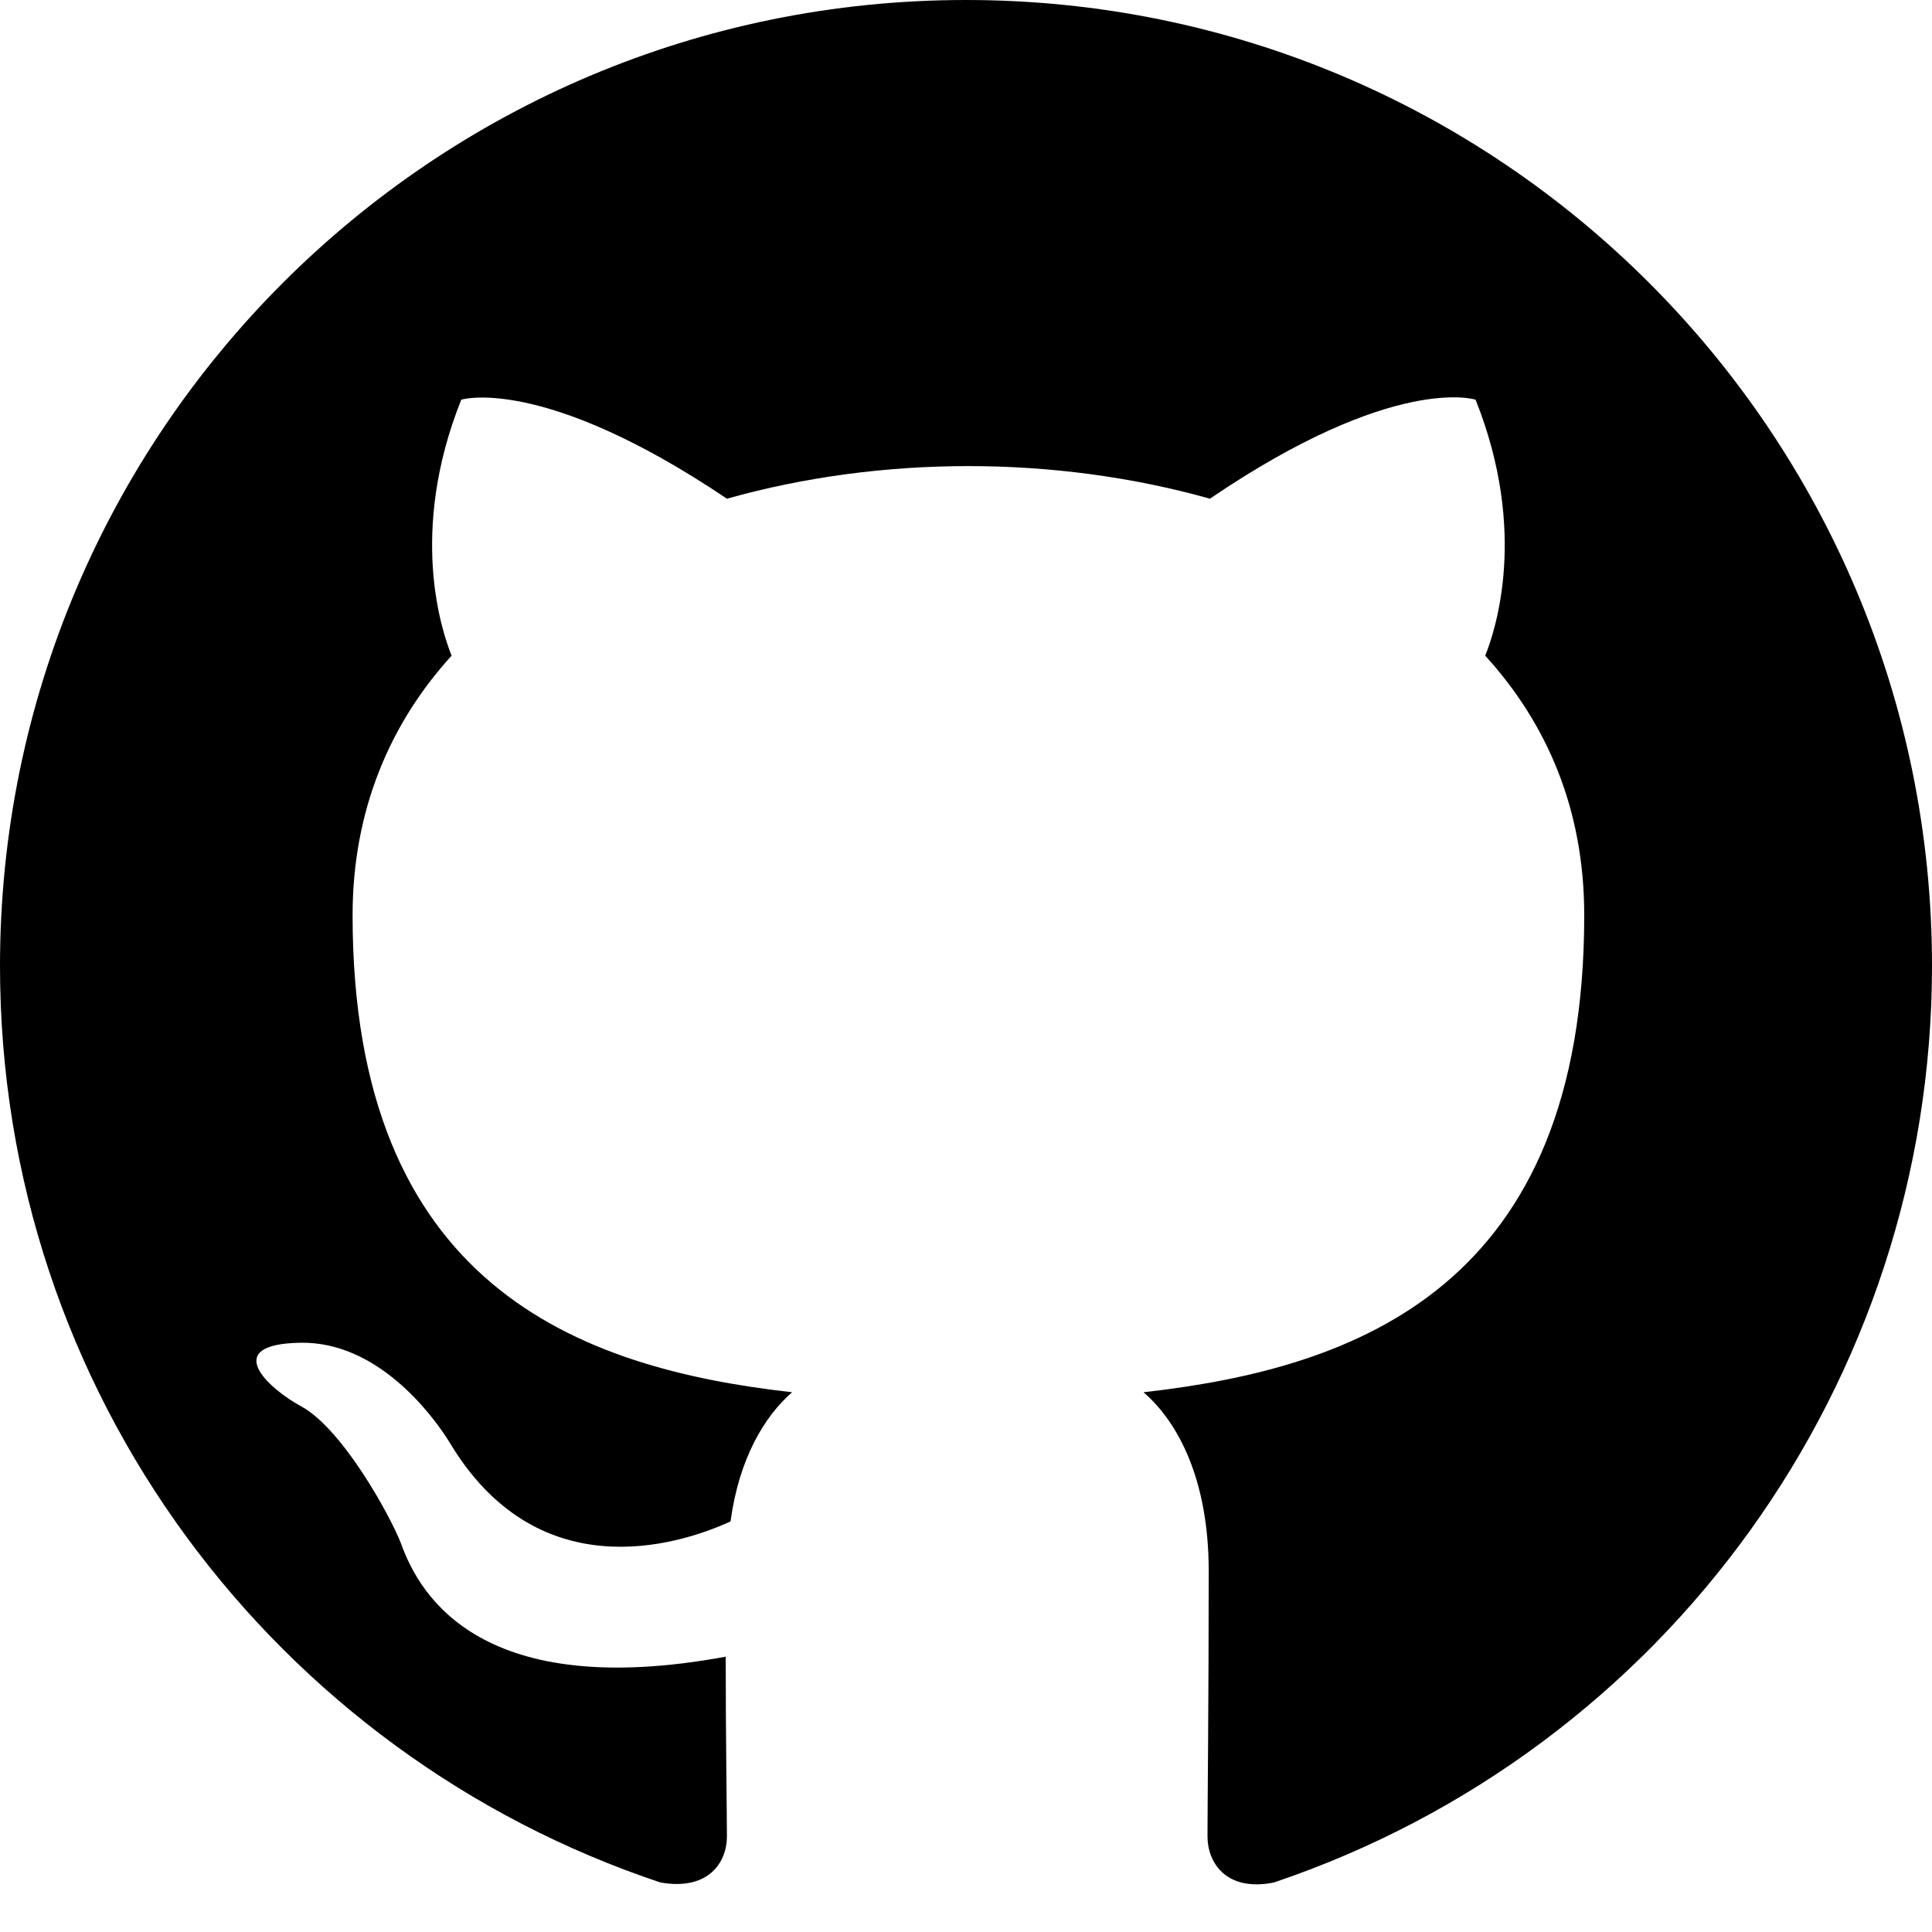
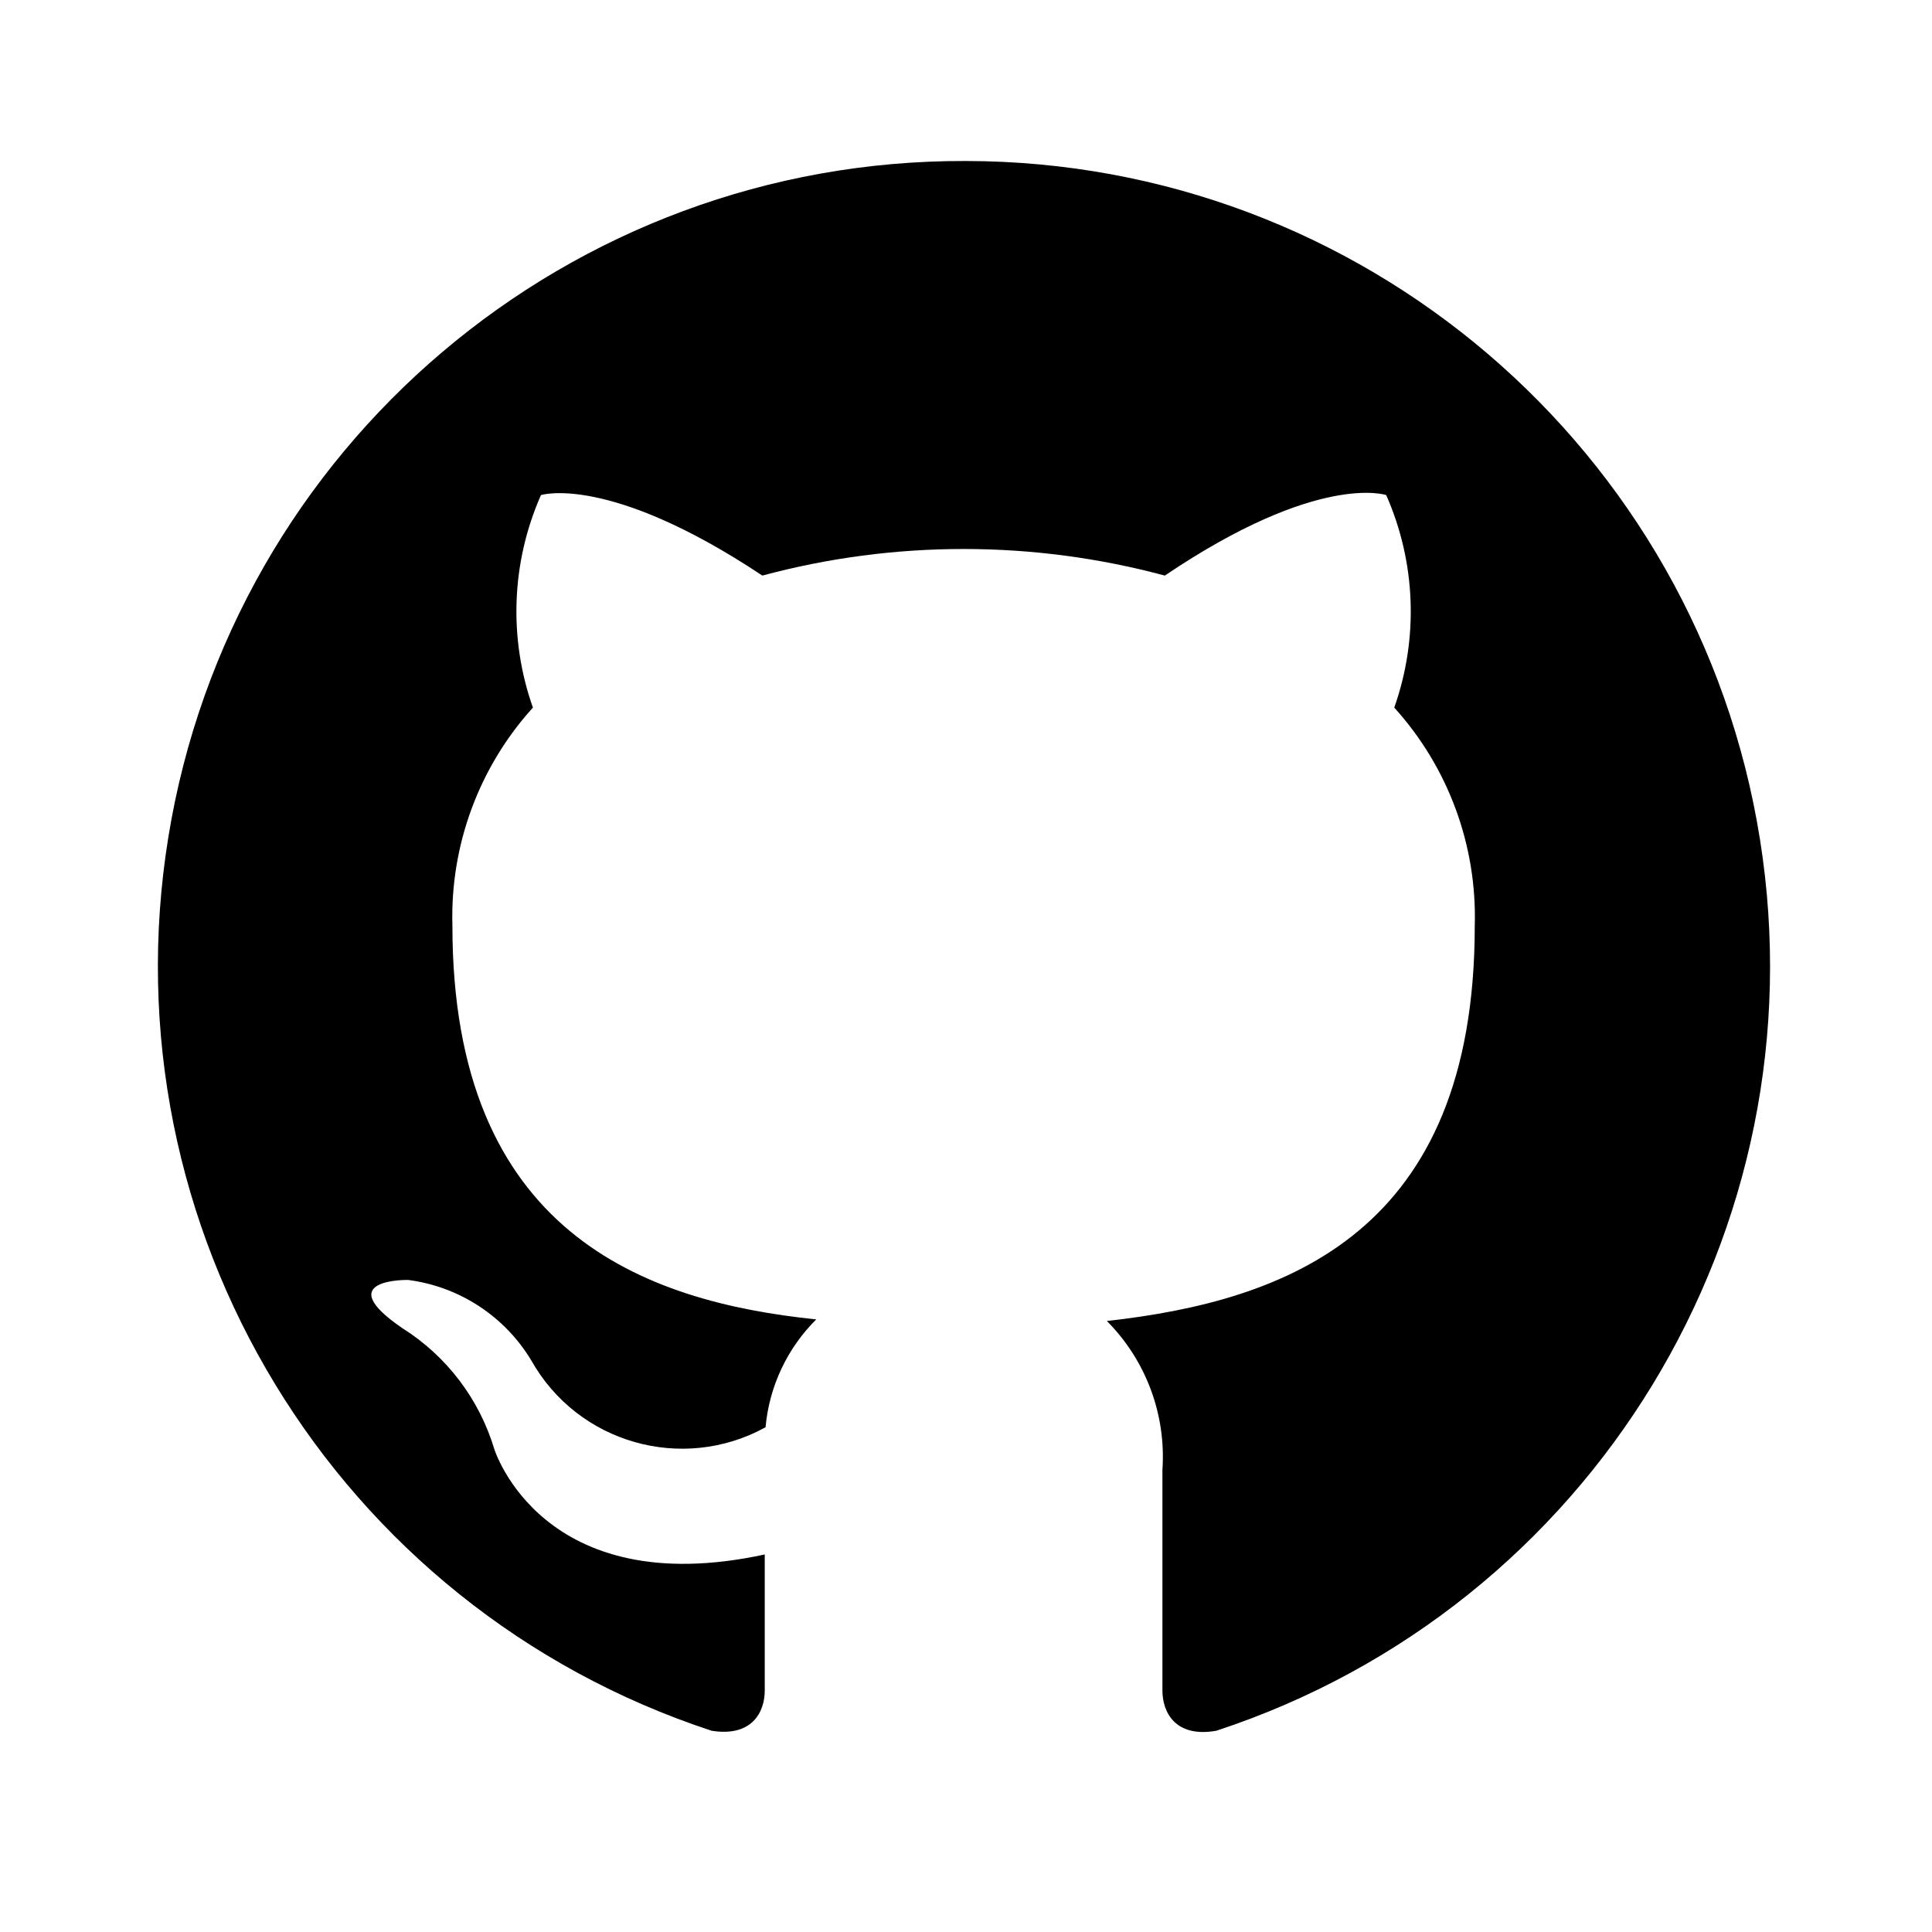
- <svg xmlns="http://www.w3.org/2000/svg" width="16" height="16" fill="currentColor" class="bi bi-github" viewBox="0 0 16 16">
-   <path d="M8 0C3.58 0 0 3.58 0 8c0 3.54 2.29 6.53 5.47 7.59.4.07.55-.17.55-.38 0-.19-.01-.82-.01-1.49-2.01.37-2.53-.49-2.69-.94-.09-.23-.48-.94-.82-1.13-.28-.15-.68-.52-.01-.53.63-.01 1.08.58 1.23.82.72 1.21 1.87.87 2.33.66.07-.52.28-.87.51-1.07-1.78-.2-3.64-.89-3.64-3.95 0-.87.31-1.59.82-2.15-.08-.2-.36-1.02.08-2.12 0 0 .67-.21 2.2.82.64-.18 1.32-.27 2-.27.68 0 1.36.09 2 .27 1.53-1.04 2.2-.82 2.2-.82.44 1.1.16 1.92.08 2.12.51.56.82 1.27.82 2.15 0 3.07-1.87 3.75-3.65 3.95.29.25.54.73.54 1.48 0 1.07-.01 1.93-.01 2.2 0 .21.15.46.55.38A8.012 8.012 0 0 0 16 8c0-4.42-3.58-8-8-8z" />
+ <svg xmlns="http://www.w3.org/2000/svg" width="800px" height="800px" viewBox="0 0 24 24">
+   <rect width="24" height="24" fill="none" />
+   <path d="M12,2A10,10,0,0,0,8.84,21.5c.5.08.66-.23.66-.5V19.31C6.73,19.91,6.14,18,6.14,18A2.69,2.69,0,0,0,5,16.5c-.91-.62.07-.6.07-.6a2.1,2.1,0,0,1,1.53,1,2.15,2.15,0,0,0,2.91.83,2.16,2.16,0,0,1,.63-1.34C8,16.17,5.62,15.31,5.62,11.5a3.87,3.87,0,0,1,1-2.71,3.58,3.58,0,0,1,.1-2.64s.84-.27,2.75,1a9.63,9.63,0,0,1,5,0c1.91-1.29,2.75-1,2.75-1a3.58,3.58,0,0,1,.1,2.64,3.87,3.87,0,0,1,1,2.71c0,3.82-2.34,4.66-4.57,4.91a2.39,2.39,0,0,1,.69,1.85V21c0,.27.16.59.67.5A10,10,0,0,0,12,2Z" />
</svg>
